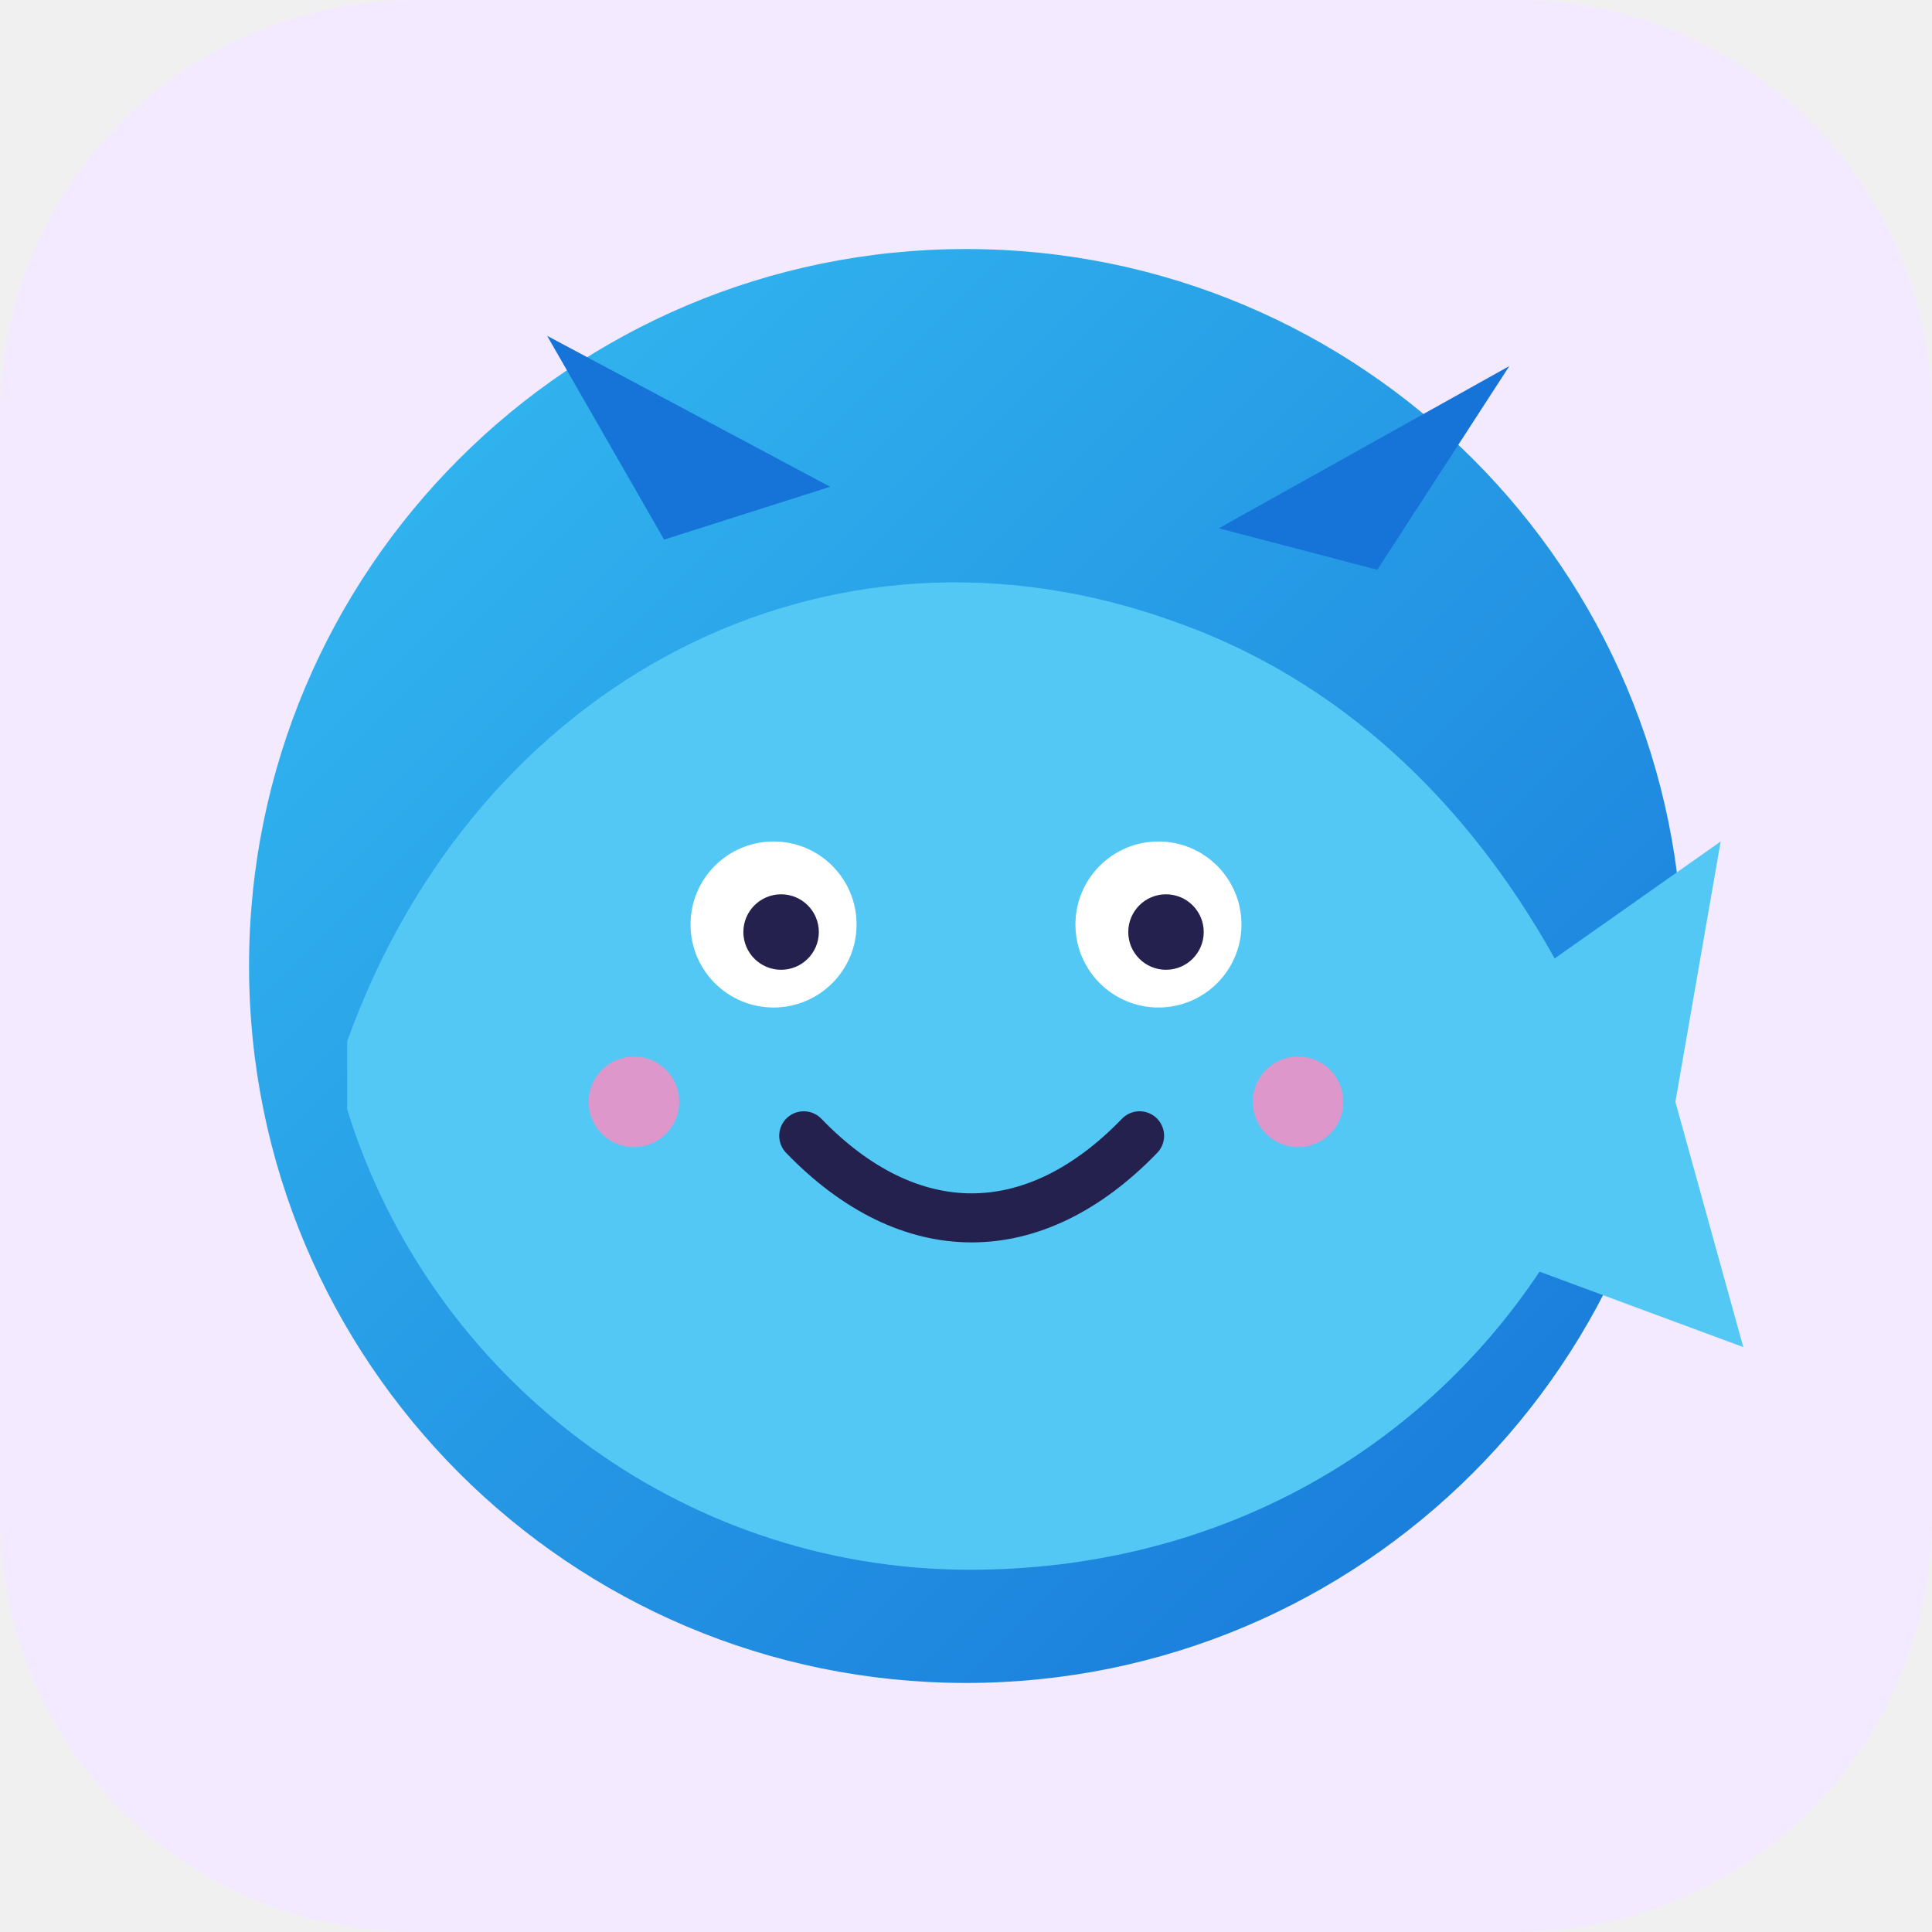
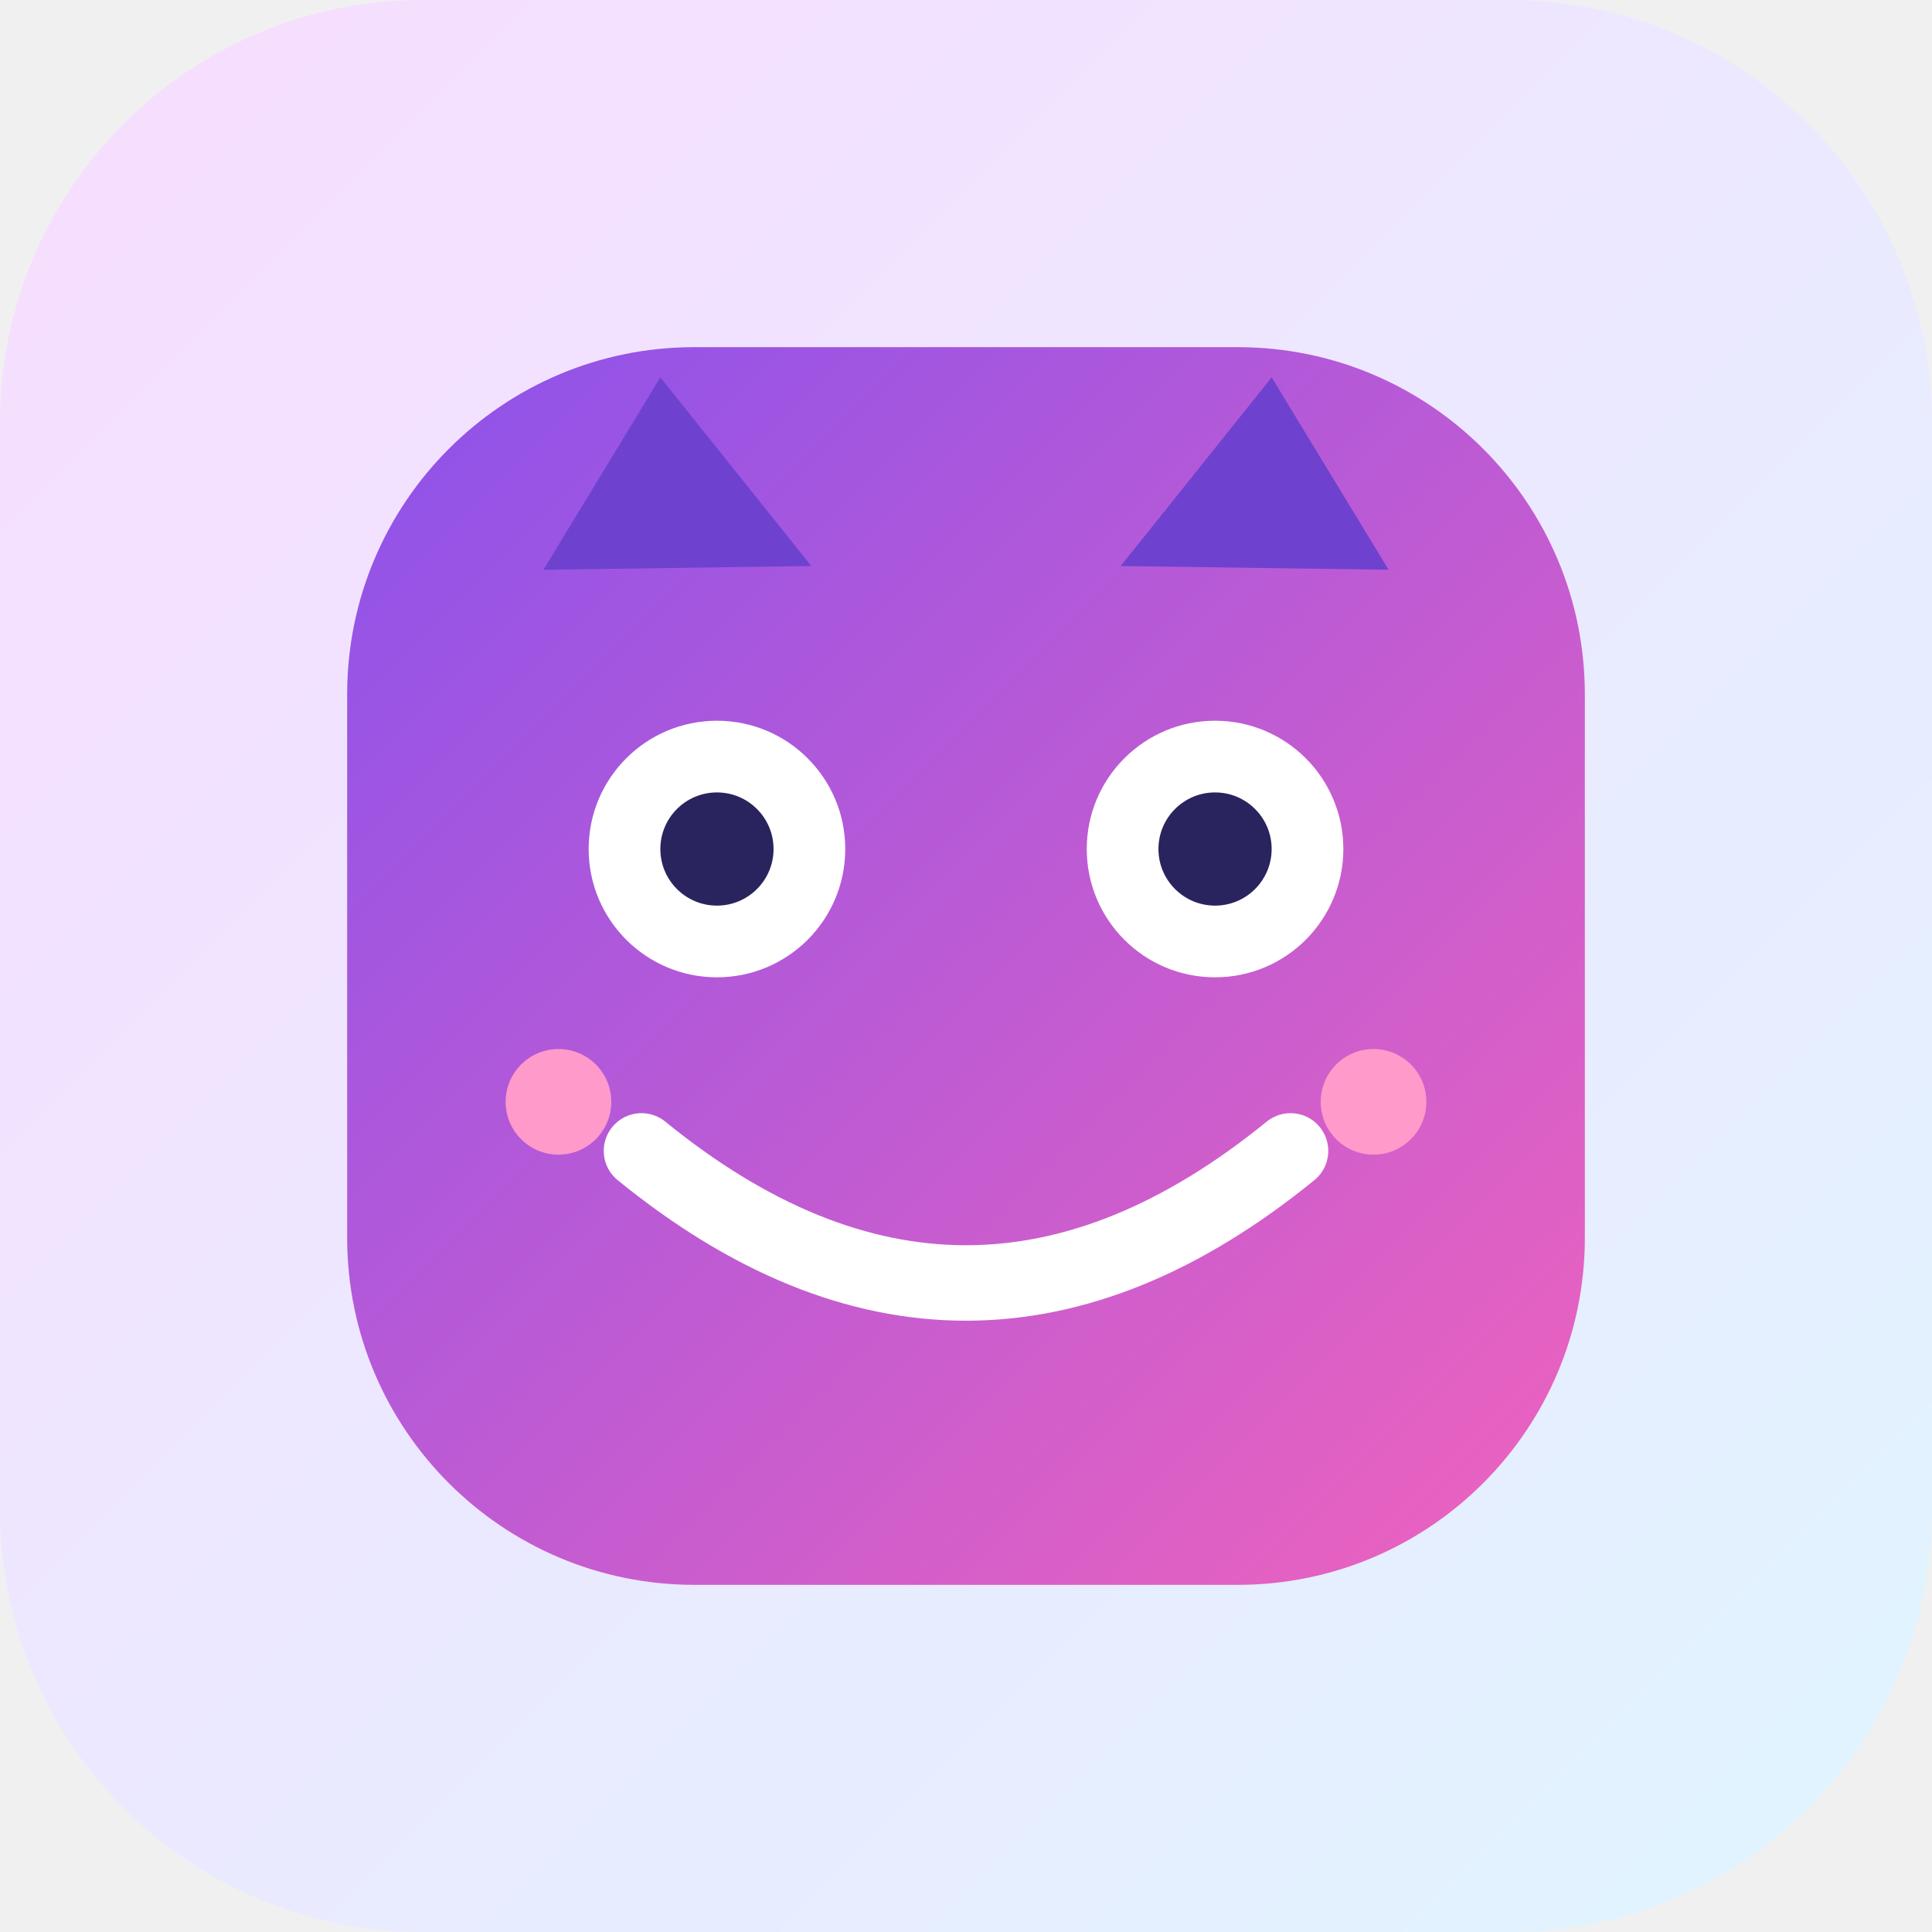
<svg xmlns="http://www.w3.org/2000/svg" viewBox="0 0 512 512">
  <defs>
-     <linearGradient id="g" x1="0" y1="0" x2="1" y2="1">
-       <stop offset="0" stop-color="#35bdf2" />
-       <stop offset="1" stop-color="#1674d8" />
+     <linearGradient id="bg" x1="0" y1="0" x2="1" y2="1">
+       <stop offset="0" stop-color="#f8dcff" />
+       <stop offset="1" stop-color="#dff5ff" />
+     </linearGradient>
+     <linearGradient id="c" x1="0" y1="0" x2="1" y2="1">
+       <stop offset="0" stop-color="#8b52eb" />
+       <stop offset="1" stop-color="#ef63bd" />
    </linearGradient>
  </defs>
-   <rect width="512" height="512" rx="110" fill="#f4eaff" />
-   <circle cx="256" cy="256" r="190" fill="url(#g)" />
-   <path d="M92 276c34-95 127-145 220-111 42 15 76 46 100 89l44-31-12 69 18 65-54-20c-32 48-86 79-151 79-77 0-143-51-165-122z" fill="#54c8f4" />
-   <path d="M176 143l-31-54 75 40zM365 151l35-54-77 43z" fill="#1674d8" />
-   <circle cx="205" cy="245" r="22" fill="#fff" />
-   <circle cx="307" cy="245" r="22" fill="#fff" />
-   <circle cx="207" cy="247" r="10" fill="#24214f" />
-   <circle cx="309" cy="247" r="10" fill="#24214f" />
-   <path d="M213 301c28 29 61 29 89 0" fill="none" stroke="#24214f" stroke-width="13" stroke-linecap="round" />
-   <circle cx="168" cy="292" r="12" fill="#ff8bbf" opacity=".8" />
-   <circle cx="344" cy="292" r="12" fill="#ff8bbf" opacity=".8" />
+   <rect width="512" height="512" rx="112" fill="url(#bg)" />
+   <rect x="92" y="92" width="328" height="328" rx="92" fill="url(#c)" />
+   <circle cx="190" cy="225" r="34" fill="white" />
+   <circle cx="322" cy="225" r="34" fill="white" />
+   <circle cx="190" cy="225" r="15" fill="#29245d" />
+   <circle cx="322" cy="225" r="15" fill="#29245d" />
+   <path d="M170 305 Q256 375 342 305" fill="none" stroke="white" stroke-width="20" stroke-linecap="round" />
+   <circle cx="148" cy="292" r="14" fill="#ff9aca" />
+   <circle cx="364" cy="292" r="14" fill="#ff9aca" />
+   <path d="M144 151 L175 100 L215 150" fill="#6e42cf" />
+   <path d="M368 151 L337 100 L297 150" fill="#6e42cf" />
</svg>
